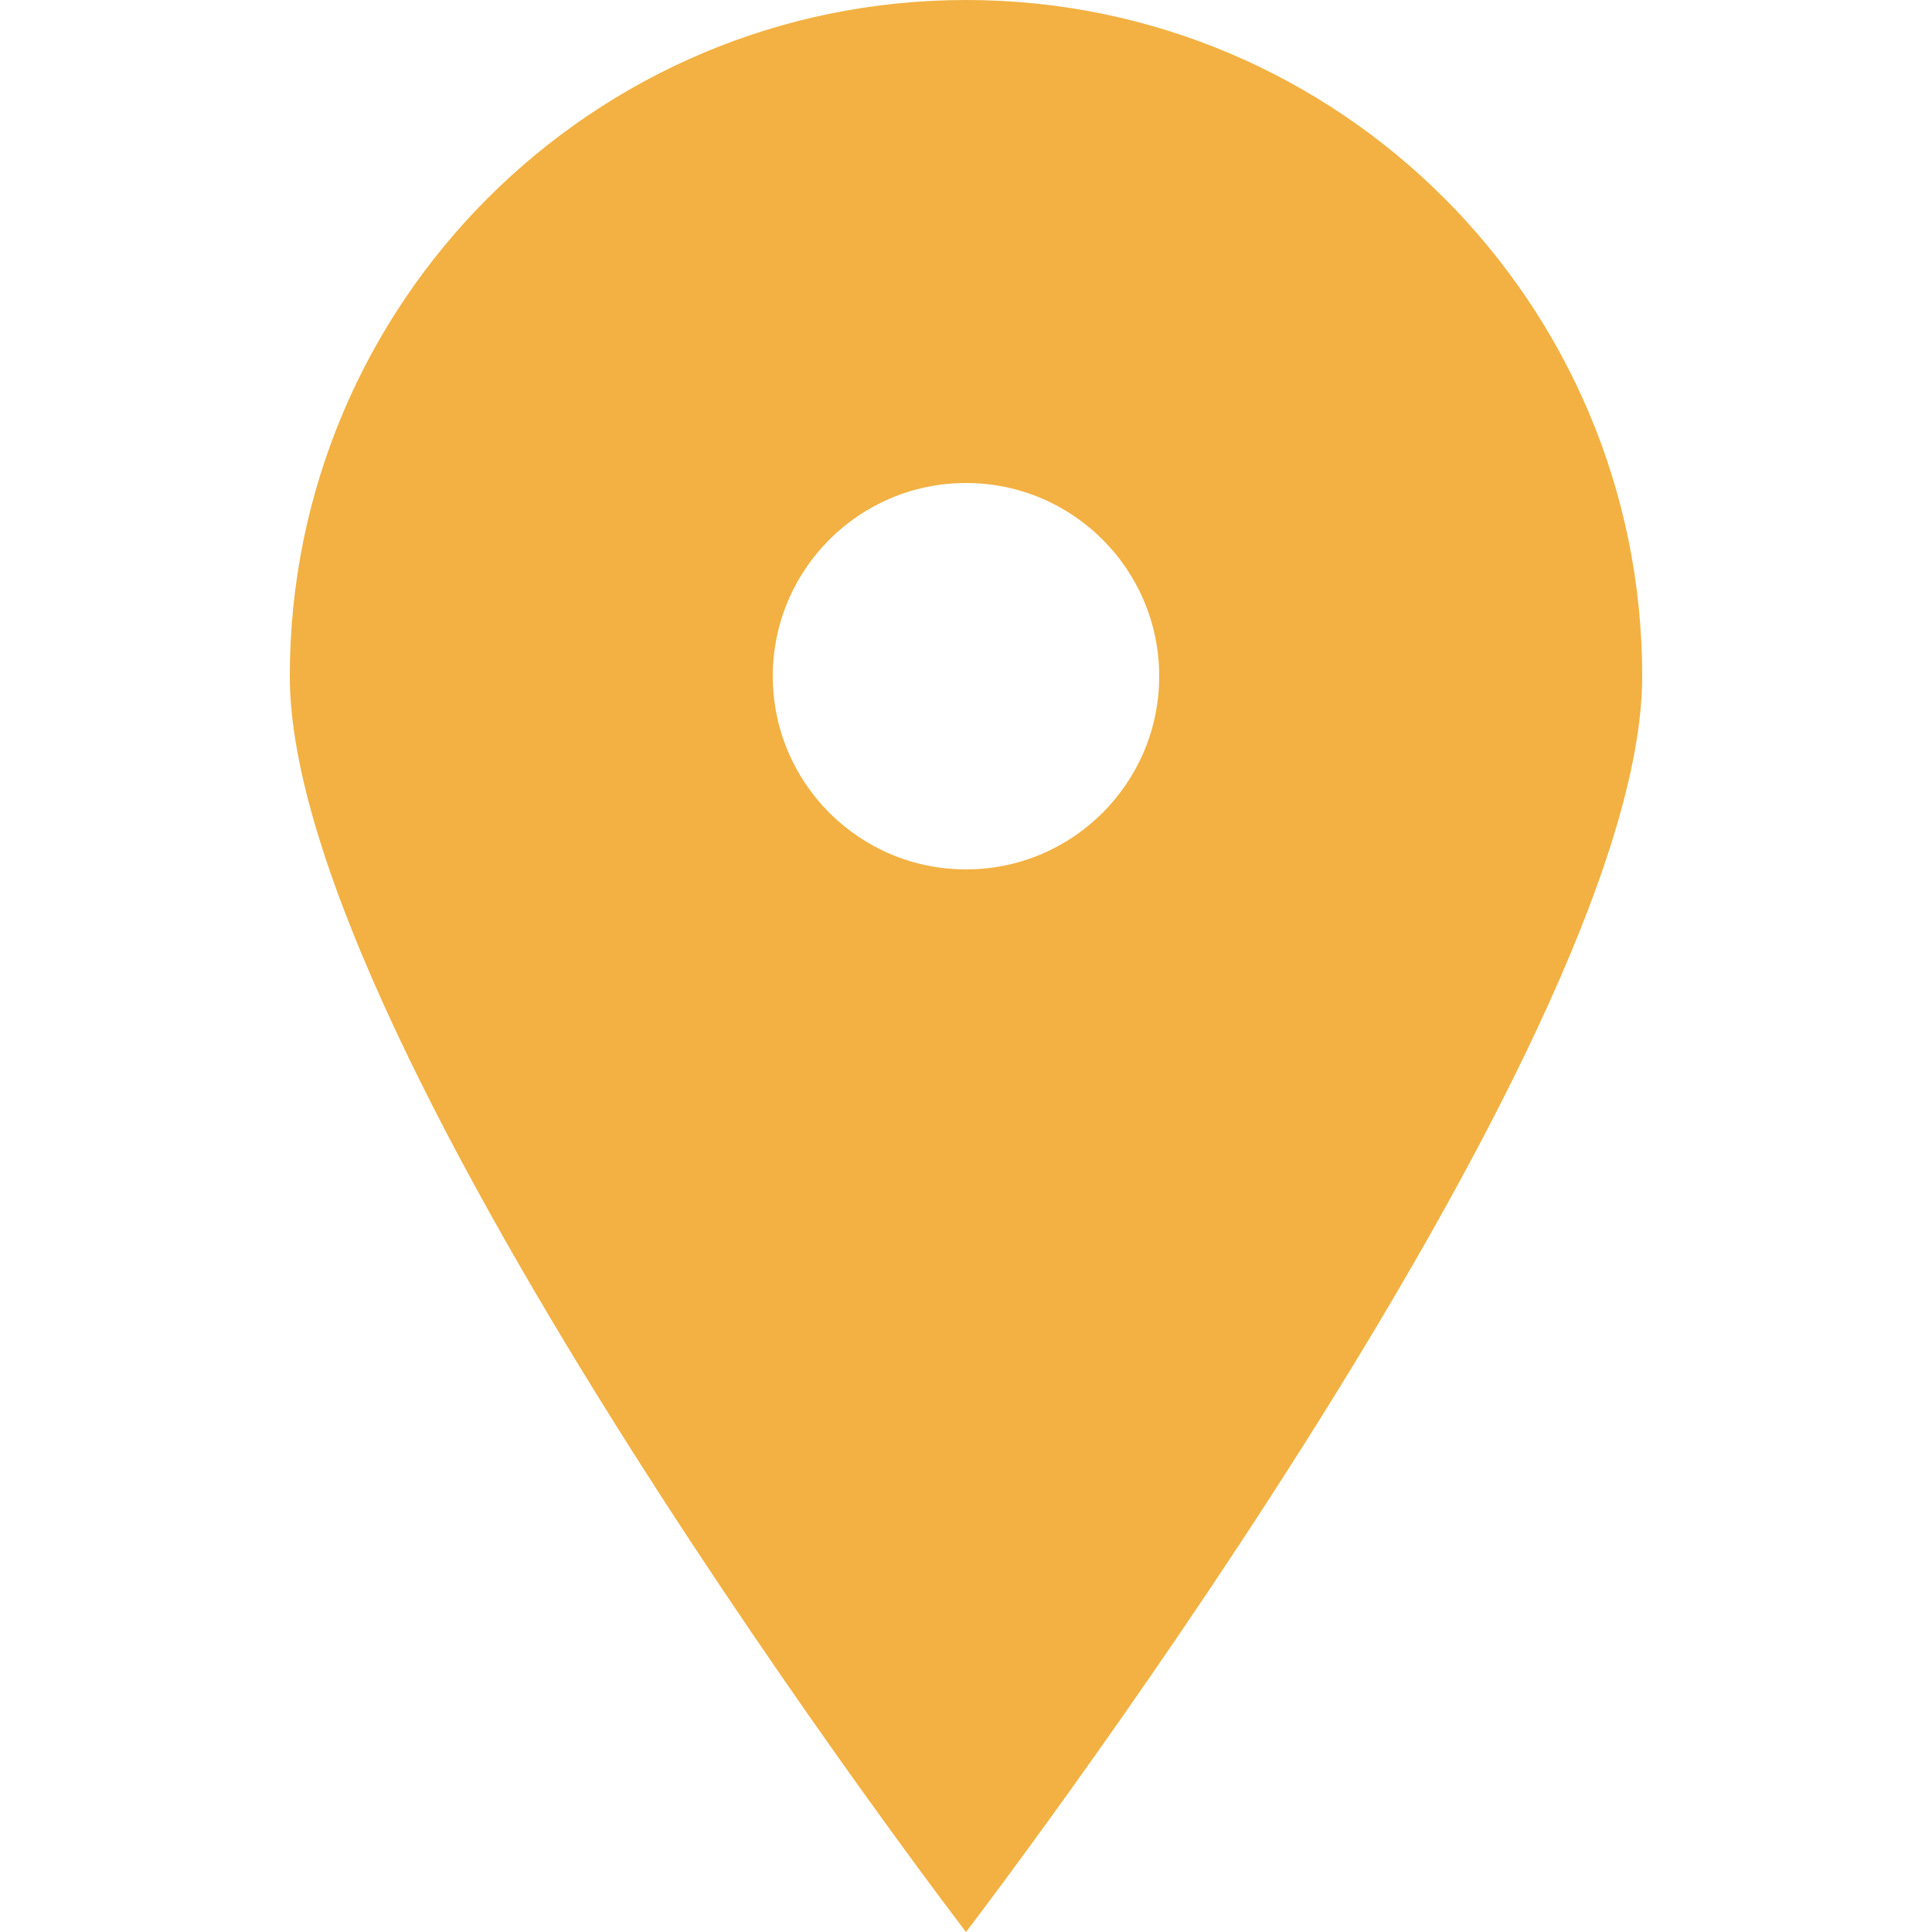
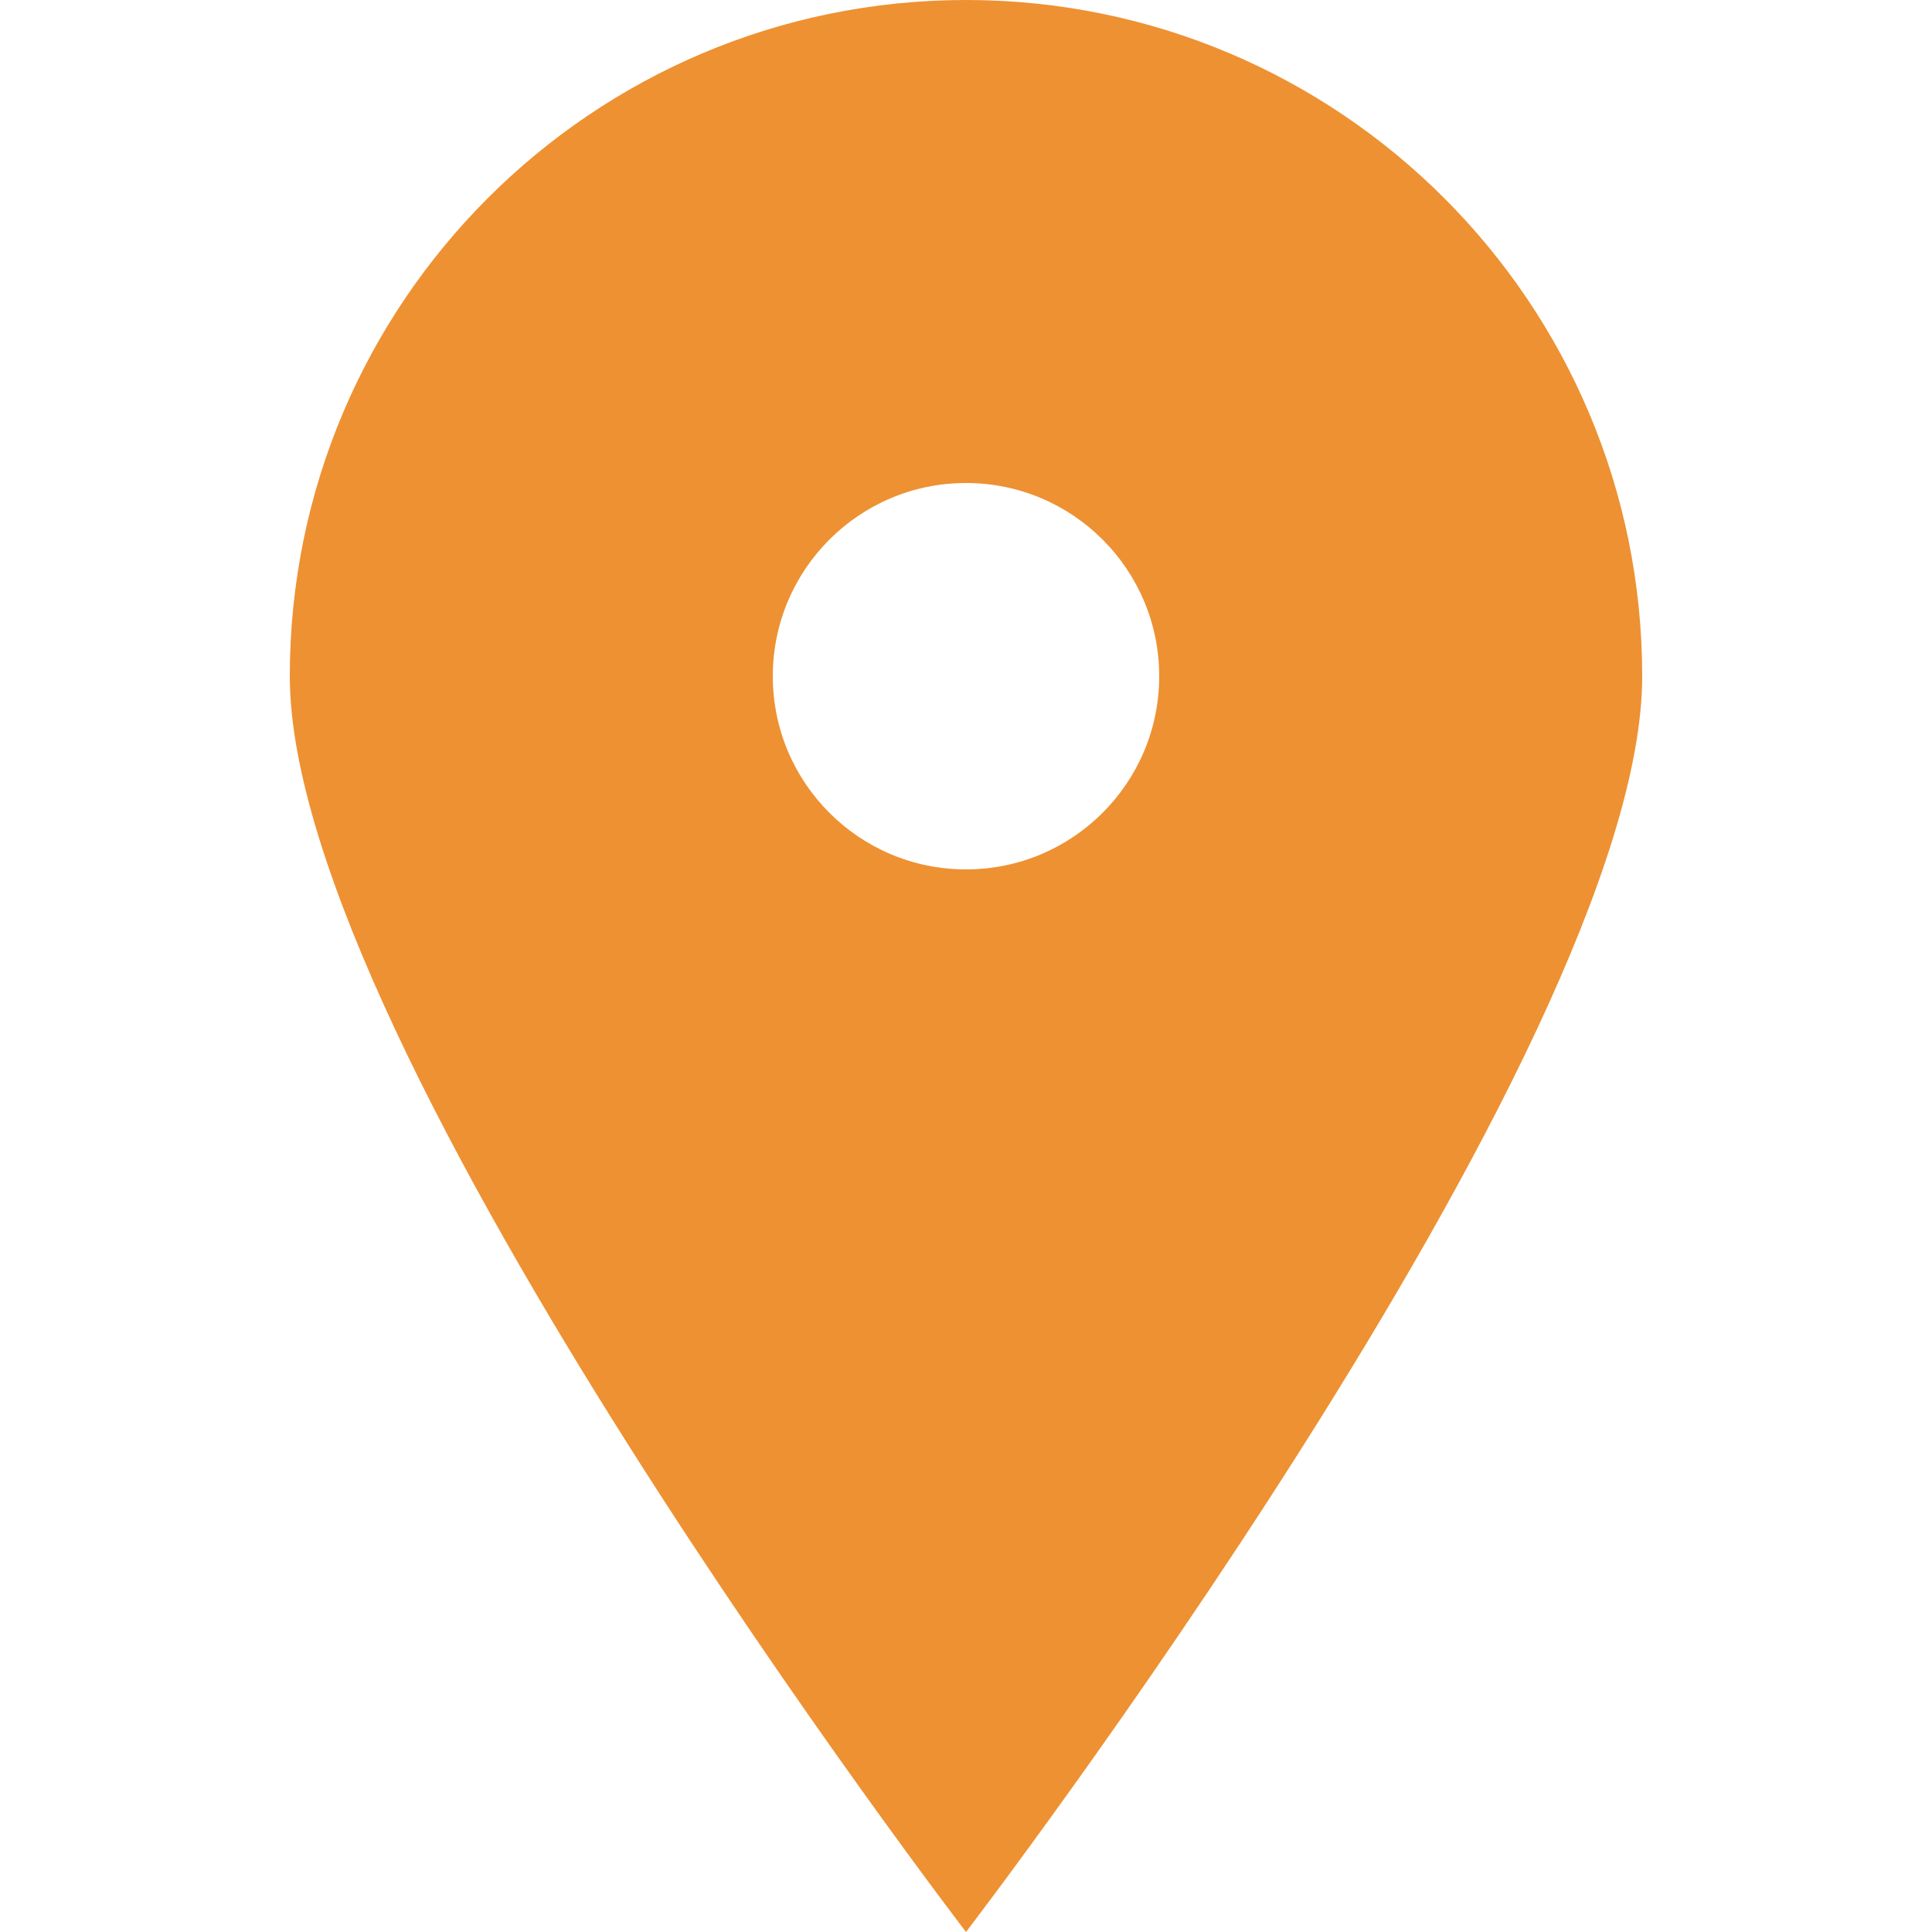
- <svg xmlns="http://www.w3.org/2000/svg" width="20px" height="20px" viewBox="0 0 20 20" fill="#f2b142">
+ <svg xmlns="http://www.w3.org/2000/svg" width="20px" height="20px" viewBox="0 0 20 20" fill="#ee9132">
  <path d="M10 20S3 10.87 3 7a7 7 0 1 1 14 0c0 3.87-7 13-7 13zm0-11a2 2 0 1 0 0-4 2 2 0 0 0 0 4z" />
</svg>
